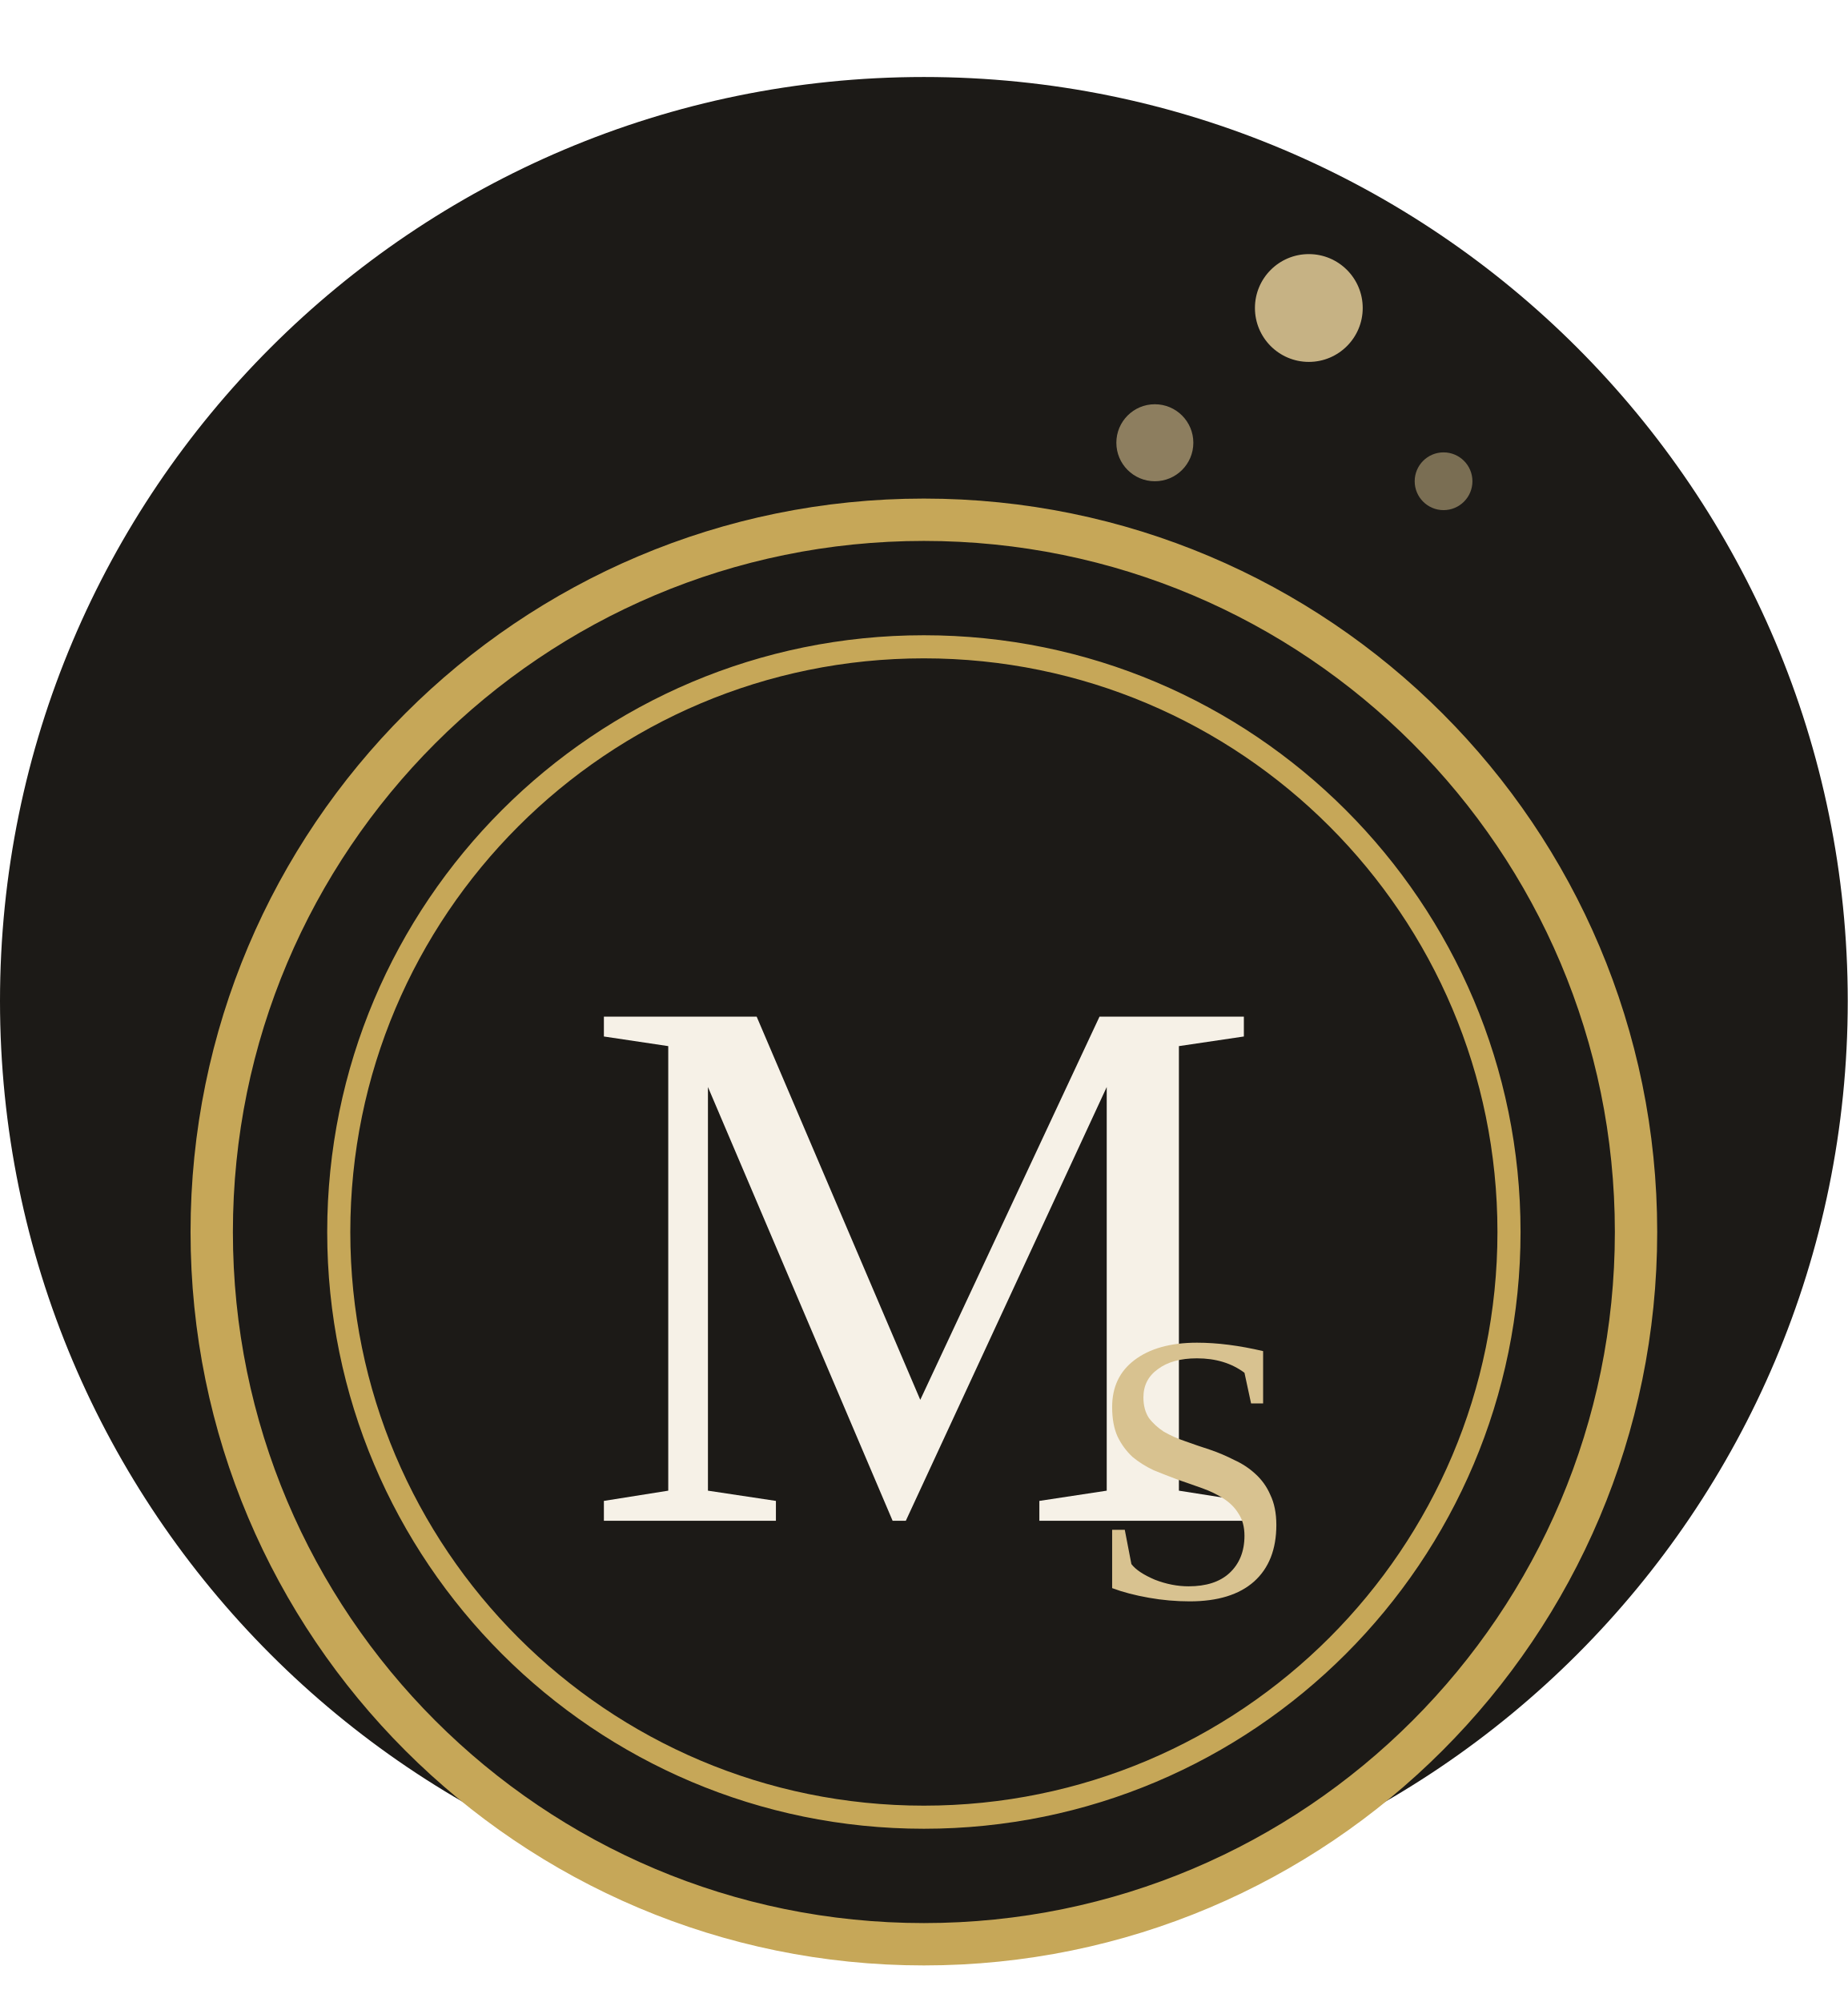
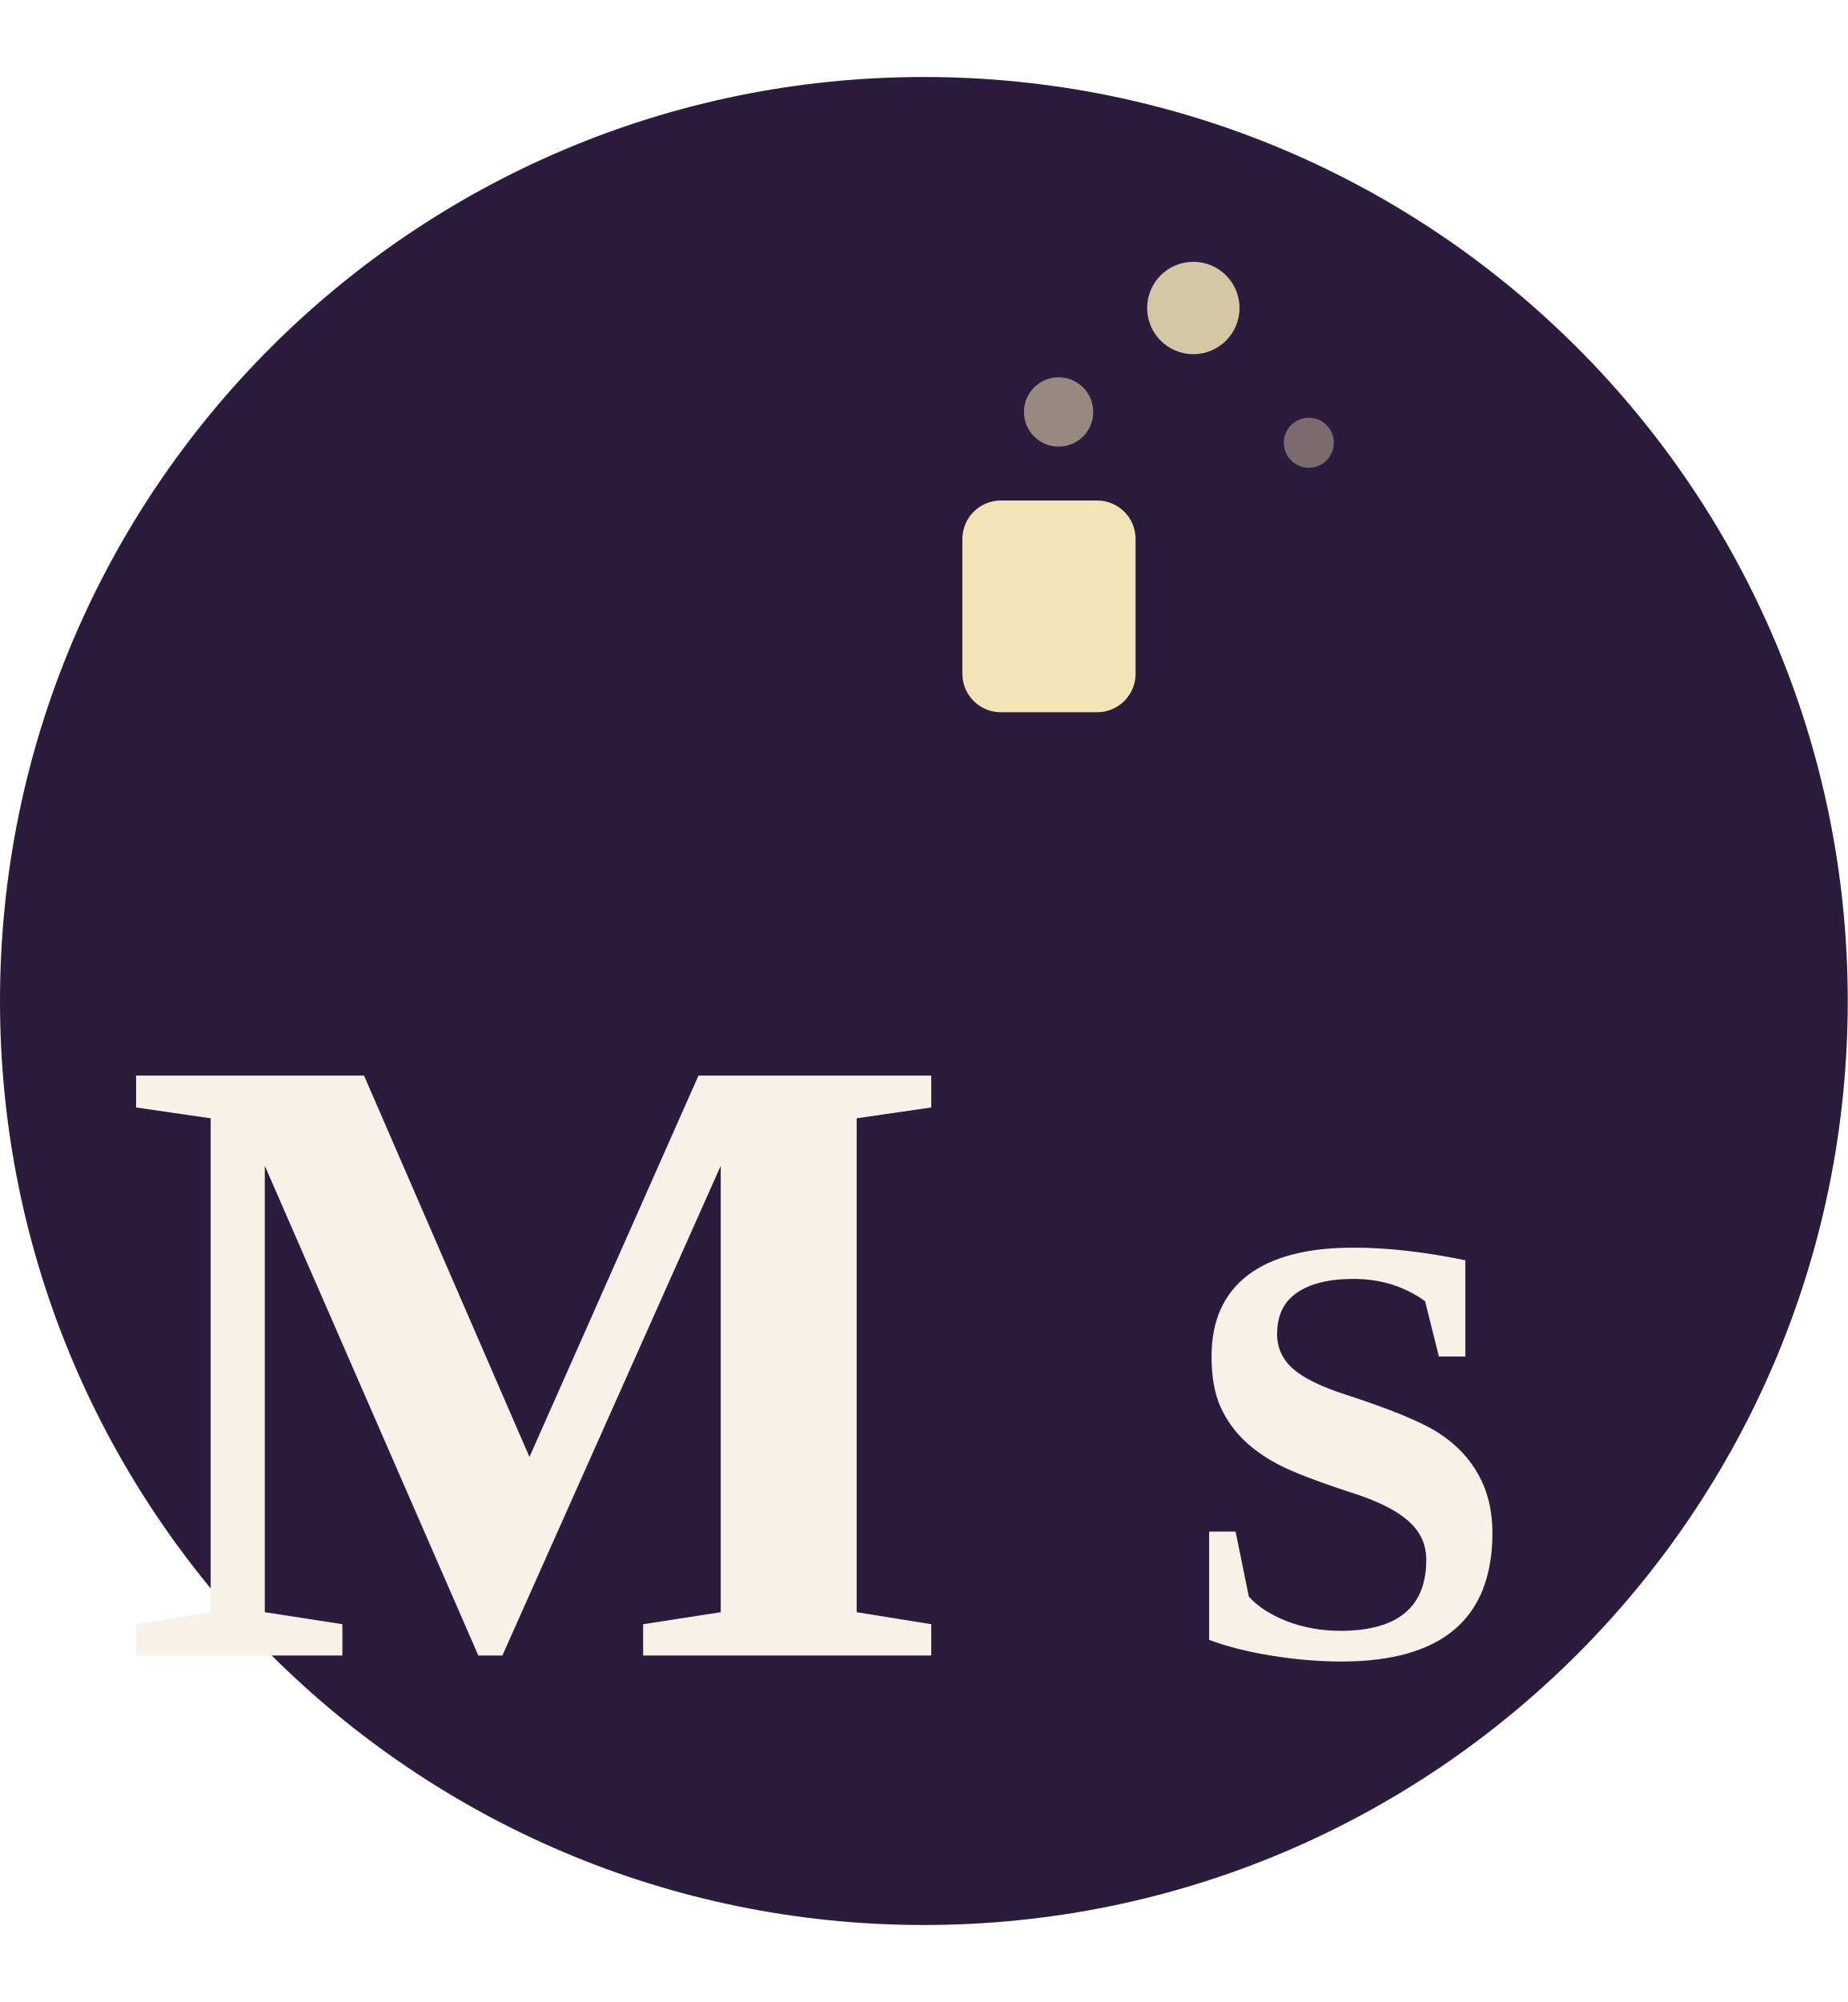
<svg xmlns="http://www.w3.org/2000/svg" viewBox="0 0 48 52" width="48" height="52">
-   <rect x="0" y="2" width="48" height="48" rx="24" fill="#1c1a17" />
-   <circle cx="34" cy="8" r="1.4" fill="#d8c290" opacity="0.9" />
-   <circle cx="30" cy="11.5" r="1" fill="#d8c290" opacity="0.6" />
-   <circle cx="37.5" cy="12.5" r="0.75" fill="#d8c290" opacity="0.5" />
-   <circle cx="24" cy="32" r="18.5" fill="none" stroke="#c6a758" stroke-width="1.1" />
-   <circle cx="24" cy="32" r="15.2" fill="none" stroke="#c6a758" stroke-width="0.6" />
-   <text x="24" y="39.5" text-anchor="middle" font-family="Georgia, 'Times New Roman', serif" font-size="20" fill="#f6f1e7">M</text>
-   <text x="31" y="41.5" text-anchor="middle" font-family="Georgia, 'Times New Roman', serif" font-size="10" fill="#d8c290">S</text>
+   <rect x="0" y="2" width="48" height="48" rx="24" fill="#2b1b3d" />
+   <circle cx="31" cy="8" r="1.2" fill="#F3E4B8" opacity="0.85" />
+   <circle cx="27.5" cy="10.7" r="0.9" fill="#F3E4B8" opacity="0.55" />
+   <circle cx="34" cy="11.5" r="0.65" fill="#F3E4B8" opacity="0.4" />
+   <rect x="25" y="13" width="4.5" height="5.5" rx="1" fill="#F3E4B8" />
+   <text x="14" y="43" text-anchor="middle" font-family="Georgia, 'Times New Roman', serif" font-size="23" font-weight="600" fill="#F8F1E8">M</text>
+   <text x="35" y="43" text-anchor="middle" font-family="Georgia, 'Times New Roman', serif" font-size="16" font-weight="600" fill="#F8F1E8">S</text>
</svg>
